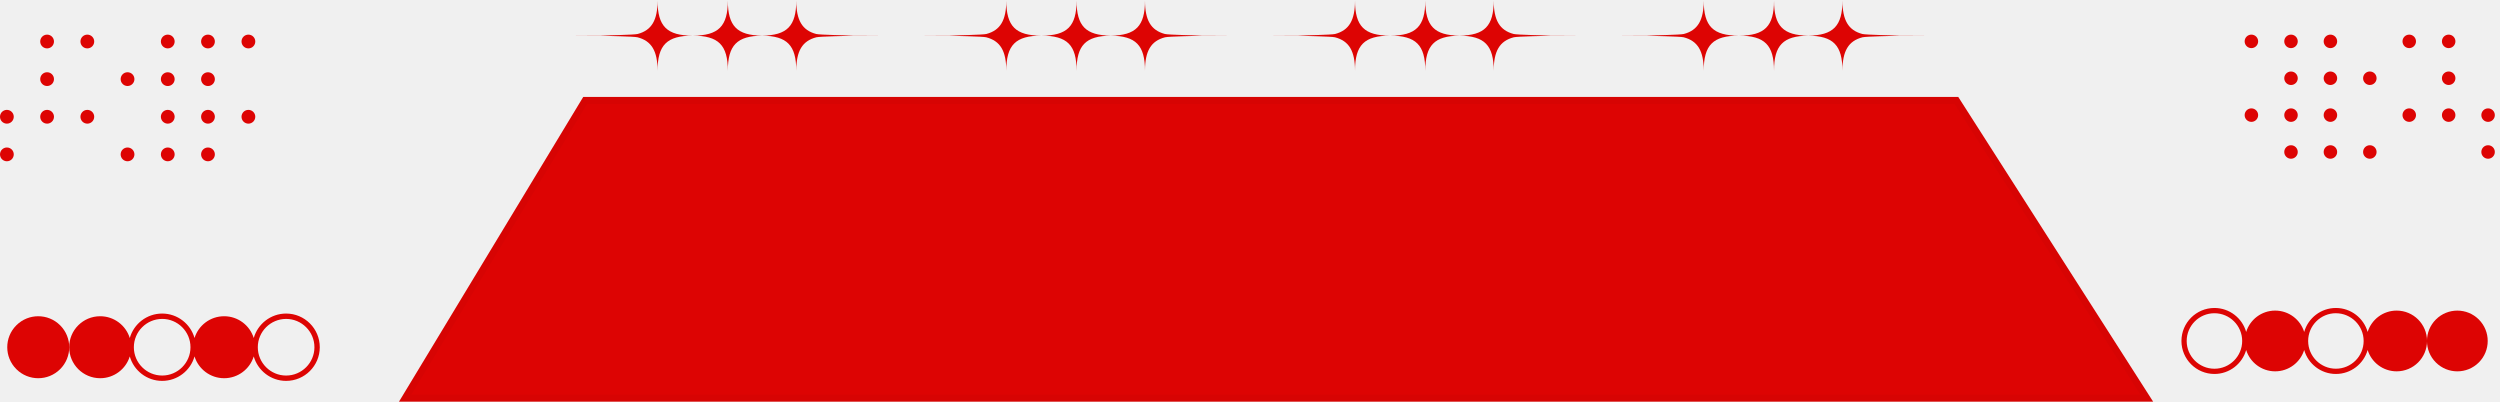
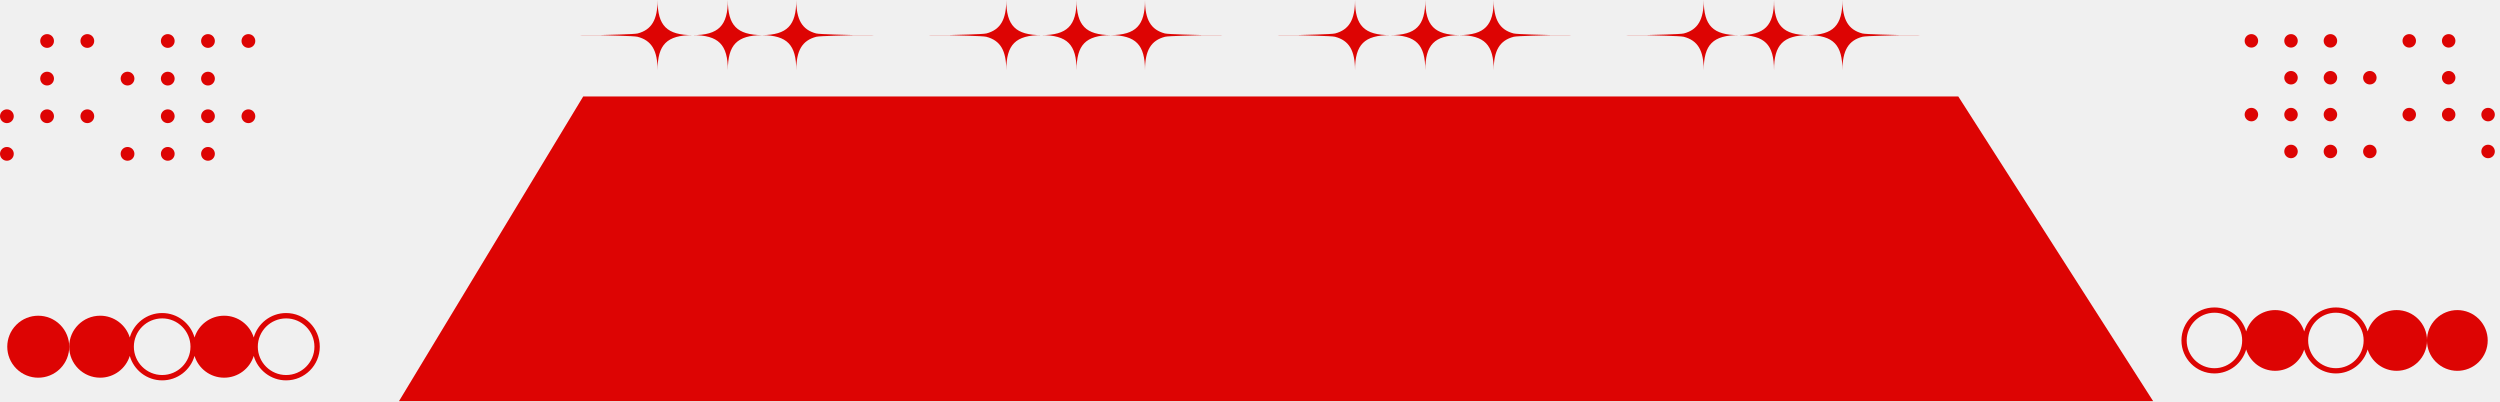
<svg xmlns="http://www.w3.org/2000/svg" width="361" height="58" viewBox="0 0 361 58" fill="none">
  <g clip-path="url(#clip0_5093_12)">
-     <path d="M351.739 46.136C350.026 47.849 350.026 50.626 351.739 52.338C353.452 54.051 356.228 54.051 357.941 52.338C359.654 50.626 359.654 47.849 357.941 46.136C356.228 44.424 353.452 44.424 351.739 46.136Z" fill="#DD0403" />
-     <path d="M319.764 54C321.939 54 323.778 52.533 324.346 50.539C324.9 52.325 326.566 53.621 328.535 53.621C330.504 53.621 332.17 52.323 332.724 50.539C333.292 52.535 335.129 54 337.306 54C339.483 54 341.32 52.533 341.888 50.539C342.442 52.325 344.108 53.621 346.077 53.621C348.498 53.621 350.462 51.659 350.462 49.236C350.462 46.813 348.5 44.85 346.077 44.85C344.108 44.85 342.442 46.149 341.888 47.933C341.32 45.936 339.483 44.471 337.306 44.471C335.129 44.471 333.292 45.939 332.724 47.933C332.17 46.146 330.504 44.85 328.535 44.85C326.566 44.85 324.9 46.149 324.346 47.933C323.778 45.936 321.941 44.471 319.764 44.471C317.138 44.471 315 46.607 315 49.236C315 51.864 317.138 54 319.764 54ZM337.304 45.231C339.512 45.231 341.31 47.029 341.31 49.238C341.31 51.447 339.512 53.242 337.304 53.242C335.095 53.242 333.297 51.444 333.297 49.236C333.297 47.027 335.095 45.229 337.304 45.229L337.304 45.231ZM319.764 45.231C321.973 45.231 323.771 47.029 323.771 49.238C323.771 51.447 321.973 53.245 319.764 53.245C317.555 53.245 315.757 51.447 315.757 49.238C315.757 47.029 317.555 45.231 319.764 45.231Z" fill="#DD0403" />
+     <path d="M351.739 46.061C350.027 47.774 350.027 50.55 351.739 52.263C353.452 53.976 356.229 53.976 357.941 52.263C359.654 50.55 359.654 47.774 357.941 46.061C356.229 44.349 353.452 44.349 351.739 46.061Z" fill="#DD0403" />
+     <path d="M319.765 53.925C321.939 53.925 323.778 52.458 324.346 50.463C324.901 52.25 326.566 53.546 328.536 53.546C330.505 53.546 332.17 52.248 332.725 50.463C333.293 52.46 335.13 53.925 337.306 53.925C339.483 53.925 341.32 52.458 341.888 50.463C342.443 52.25 344.108 53.546 346.077 53.546C348.498 53.546 350.463 51.584 350.463 49.161C350.463 46.737 348.501 44.775 346.077 44.775C344.108 44.775 342.443 46.073 341.888 47.858C341.32 45.861 339.483 44.396 337.306 44.396C335.13 44.396 333.293 45.864 332.725 47.858C332.17 46.071 330.505 44.775 328.536 44.775C326.566 44.775 324.901 46.073 324.346 47.858C323.778 45.861 321.941 44.396 319.765 44.396C317.138 44.396 315 46.532 315 49.161C315 51.789 317.138 53.925 319.765 53.925ZM337.304 45.156C339.513 45.156 341.311 46.954 341.311 49.163C341.311 51.372 339.513 53.167 337.304 53.167C335.095 53.167 333.297 51.369 333.297 49.161C333.297 46.952 335.095 45.154 337.304 45.154L337.304 45.156ZM319.765 45.156C321.973 45.156 323.771 46.954 323.771 49.163C323.771 51.372 321.973 53.17 319.765 53.17C317.556 53.17 315.758 51.372 315.758 49.163C315.758 46.954 317.556 45.156 319.765 45.156Z" fill="#DD0403" />
  </g>
  <g clip-path="url(#clip1_5093_12)">
-     <path d="M8.687 46.976C10.435 48.723 10.435 51.557 8.687 53.304C6.94 55.052 4.106 55.052 2.359 53.304C0.611 51.557 0.611 48.723 2.359 46.976C4.106 45.228 6.94 45.228 8.687 46.976Z" fill="#DD0403" />
-     <path d="M41.315 55C39.096 55 37.22 53.503 36.64 51.468C36.074 53.291 34.374 54.614 32.365 54.614C30.356 54.614 28.656 53.289 28.09 51.468C27.511 53.505 25.636 55 23.415 55C21.194 55 19.32 53.503 18.74 51.468C18.174 53.291 16.474 54.614 14.465 54.614C11.995 54.614 9.99 52.611 9.99 50.139C9.99 47.666 11.993 45.664 14.465 45.664C16.474 45.664 18.174 46.988 18.74 48.809C19.32 46.772 21.194 45.277 23.415 45.277C25.636 45.277 27.511 46.774 28.09 48.809C28.656 46.986 30.356 45.664 32.365 45.664C34.374 45.664 36.074 46.988 36.64 48.809C37.22 46.772 39.094 45.277 41.315 45.277C43.995 45.277 46.176 47.456 46.176 50.139C46.176 52.821 43.995 55 41.315 55ZM23.418 46.052C21.164 46.052 19.329 47.887 19.329 50.141C19.329 52.395 21.164 54.227 23.418 54.227C25.671 54.227 27.506 52.392 27.506 50.139C27.506 47.885 25.671 46.05 23.418 46.05L23.418 46.052ZM41.315 46.052C39.061 46.052 37.227 47.887 37.227 50.141C37.227 52.395 39.061 54.229 41.315 54.229C43.569 54.229 45.404 52.395 45.404 50.141C45.404 47.887 43.569 46.052 41.315 46.052Z" fill="#DD0403" />
+     <path d="M8.688 46.901C10.435 48.648 10.435 51.482 8.688 53.229C6.94 54.977 4.107 54.977 2.359 53.229C0.612 51.482 0.612 48.648 2.359 46.901C4.107 45.153 6.94 45.153 8.688 46.901Z" fill="#DD0403" />
+     <path d="M41.316 54.925C39.097 54.925 37.22 53.428 36.64 51.393C36.075 53.216 34.375 54.538 32.366 54.538C30.356 54.538 28.657 53.214 28.091 51.393C27.511 53.43 25.637 54.925 23.416 54.925C21.194 54.925 19.32 53.428 18.74 51.393C18.175 53.216 16.475 54.538 14.466 54.538C11.995 54.538 9.991 52.536 9.991 50.063C9.991 47.591 11.993 45.588 14.466 45.588C16.475 45.588 18.175 46.913 18.74 48.734C19.32 46.697 21.194 45.202 23.416 45.202C25.637 45.202 27.511 46.699 28.091 48.734C28.657 46.911 30.356 45.588 32.366 45.588C34.375 45.588 36.075 46.913 36.64 48.734C37.22 46.697 39.094 45.202 41.316 45.202C43.995 45.202 46.177 47.381 46.177 50.063C46.177 52.745 43.995 54.925 41.316 54.925ZM23.418 45.977C21.164 45.977 19.329 47.812 19.329 50.066C19.329 52.319 21.164 54.152 23.418 54.152C25.672 54.152 27.506 52.317 27.506 50.063C27.506 47.81 25.672 45.975 23.418 45.975L23.418 45.977ZM41.316 45.977C39.062 45.977 37.227 47.812 37.227 50.066C37.227 52.319 39.062 54.154 41.316 54.154C43.569 54.154 45.404 52.319 45.404 50.066C45.404 47.812 43.569 45.977 41.316 45.977Z" fill="#DD0403" />
  </g>
  <g clip-path="url(#clip2_5093_12)">
-     <path d="M325.101 15.649C324.563 15.649 324.127 16.085 324.127 16.623C324.127 17.162 324.563 17.598 325.101 17.598C325.64 17.598 326.076 17.162 326.076 16.623C326.076 16.085 325.64 15.649 325.101 15.649Z" fill="#DD0403" />
-     <path d="M330.821 17.598C331.36 17.598 331.796 17.161 331.796 16.623C331.796 16.085 331.36 15.649 330.821 15.649C330.283 15.649 329.847 16.085 329.847 16.623C329.847 17.161 330.283 17.598 330.821 17.598Z" fill="#DD0403" />
-     <path d="M330.821 22.921C331.36 22.921 331.796 22.485 331.796 21.947C331.796 21.408 331.36 20.972 330.821 20.972C330.283 20.972 329.847 21.408 329.847 21.947C329.847 22.485 330.283 22.921 330.821 22.921Z" fill="#DD0403" />
-     <path d="M336.512 17.598C337.05 17.598 337.486 17.161 337.486 16.623C337.486 16.085 337.05 15.649 336.512 15.649C335.974 15.649 335.538 16.085 335.538 16.623C335.538 17.161 335.974 17.598 336.512 17.598Z" fill="#DD0403" />
-     <path d="M336.512 22.921C337.05 22.921 337.486 22.485 337.486 21.947C337.486 21.408 337.05 20.972 336.512 20.972C335.974 20.972 335.538 21.408 335.538 21.947C335.538 22.485 335.974 22.921 336.512 22.921Z" fill="#DD0403" />
-     <path d="M342.205 20.972C341.666 20.972 341.23 21.408 341.23 21.947C341.23 22.485 341.666 22.921 342.205 22.921C342.743 22.921 343.179 22.485 343.179 21.947C343.179 21.408 342.743 20.972 342.205 20.972Z" fill="#DD0403" />
-     <path d="M347.896 15.649C347.357 15.649 346.921 16.085 346.921 16.623C346.921 17.162 347.357 17.598 347.896 17.598C348.434 17.598 348.87 17.162 348.87 16.623C348.87 16.085 348.434 15.649 347.896 15.649Z" fill="#DD0403" />
-     <path d="M353.589 15.649C353.05 15.649 352.614 16.085 352.614 16.623C352.614 17.162 353.05 17.598 353.589 17.598C354.127 17.598 354.563 17.162 354.563 16.623C354.563 16.085 354.127 15.649 353.589 15.649Z" fill="#DD0403" />
-     <path d="M359.279 17.598C359.817 17.598 360.253 17.162 360.253 16.623C360.253 16.085 359.817 15.649 359.279 15.649C358.74 15.649 358.305 16.085 358.305 16.623C358.305 17.162 358.74 17.598 359.279 17.598Z" fill="#DD0403" />
-     <path d="M359.279 20.972C358.74 20.972 358.305 21.408 358.305 21.947C358.305 22.485 358.74 22.921 359.279 22.921C359.817 22.921 360.253 22.485 360.253 21.947C360.253 21.408 359.817 20.972 359.279 20.972Z" fill="#DD0403" />
-     <path d="M325.101 5C324.563 5 324.127 5.436 324.127 5.974C324.127 6.513 324.563 6.949 325.101 6.949C325.64 6.949 326.076 6.513 326.076 5.974C326.076 5.436 325.64 5 325.101 5Z" fill="#DD0403" />
-     <path d="M330.821 6.949C331.36 6.949 331.796 6.512 331.796 5.974C331.796 5.436 331.36 5 330.821 5C330.283 5 329.847 5.436 329.847 5.974C329.847 6.512 330.283 6.949 330.821 6.949Z" fill="#DD0403" />
-     <path d="M330.821 12.274C331.36 12.274 331.796 11.838 331.796 11.3C331.796 10.762 331.36 10.326 330.821 10.326C330.283 10.326 329.847 10.762 329.847 11.3C329.847 11.838 330.283 12.274 330.821 12.274Z" fill="#DD0403" />
-     <path d="M336.512 6.949C337.05 6.949 337.486 6.512 337.486 5.974C337.486 5.436 337.05 5 336.512 5C335.974 5 335.538 5.436 335.538 5.974C335.538 6.512 335.974 6.949 336.512 6.949Z" fill="#DD0403" />
-     <path d="M336.512 12.274C337.05 12.274 337.486 11.838 337.486 11.3C337.486 10.762 337.05 10.326 336.512 10.326C335.974 10.326 335.538 10.762 335.538 11.3C335.538 11.838 335.974 12.274 336.512 12.274Z" fill="#DD0403" />
-     <path d="M342.205 10.323C341.666 10.323 341.23 10.759 341.23 11.297C341.23 11.836 341.666 12.272 342.205 12.272C342.743 12.272 343.179 11.836 343.179 11.297C343.179 10.759 342.743 10.323 342.205 10.323Z" fill="#DD0403" />
-     <path d="M347.896 5C347.357 5 346.921 5.436 346.921 5.974C346.921 6.513 347.357 6.949 347.896 6.949C348.434 6.949 348.87 6.513 348.87 5.974C348.87 5.436 348.434 5 347.896 5Z" fill="#DD0403" />
-     <path d="M353.589 5C353.05 5 352.614 5.436 352.614 5.974C352.614 6.513 353.05 6.949 353.589 6.949C354.127 6.949 354.563 6.513 354.563 5.974C354.563 5.436 354.127 5 353.589 5Z" fill="#DD0403" />
-     <path d="M353.589 10.323C353.05 10.323 352.614 10.759 352.614 11.297C352.614 11.836 353.05 12.272 353.589 12.272C354.127 12.272 354.563 11.836 354.563 11.297C354.563 10.759 354.127 10.323 353.589 10.323Z" fill="#DD0403" />
+     <path d="M325.102 15.574C324.563 15.574 324.127 16.009 324.127 16.548C324.127 17.087 324.563 17.522 325.102 17.522C325.64 17.522 326.076 17.087 326.076 16.548C326.076 16.009 325.64 15.574 325.102 15.574Z" fill="#DD0403" />
+     <path d="M330.822 17.522C331.36 17.522 331.796 17.086 331.796 16.548C331.796 16.01 331.36 15.574 330.822 15.574C330.284 15.574 329.848 16.01 329.848 16.548C329.848 17.086 330.284 17.522 330.822 17.522Z" fill="#DD0403" />
+     <path d="M330.822 22.846C331.36 22.846 331.796 22.409 331.796 21.871C331.796 21.333 331.36 20.897 330.822 20.897C330.284 20.897 329.848 21.333 329.848 21.871C329.848 22.409 330.284 22.846 330.822 22.846Z" fill="#DD0403" />
+     <path d="M336.512 17.522C337.05 17.522 337.487 17.086 337.487 16.548C337.487 16.01 337.05 15.574 336.512 15.574C335.974 15.574 335.538 16.01 335.538 16.548C335.538 17.086 335.974 17.522 336.512 17.522Z" fill="#DD0403" />
+     <path d="M336.512 22.846C337.05 22.846 337.487 22.409 337.487 21.871C337.487 21.333 337.05 20.897 336.512 20.897C335.974 20.897 335.538 21.333 335.538 21.871C335.538 22.409 335.974 22.846 336.512 22.846Z" fill="#DD0403" />
+     <path d="M342.205 20.897C341.667 20.897 341.231 21.333 341.231 21.871C341.231 22.41 341.667 22.846 342.205 22.846C342.744 22.846 343.18 22.41 343.18 21.871C343.18 21.333 342.744 20.897 342.205 20.897Z" fill="#DD0403" />
+     <path d="M347.896 15.574C347.358 15.574 346.922 16.009 346.922 16.548C346.922 17.087 347.358 17.522 347.896 17.522C348.435 17.522 348.87 17.087 348.87 16.548C348.87 16.009 348.435 15.574 347.896 15.574Z" fill="#DD0403" />
+     <path d="M353.589 15.574C353.051 15.574 352.615 16.009 352.615 16.548C352.615 17.087 353.051 17.522 353.589 17.522C354.128 17.522 354.563 17.087 354.563 16.548C354.563 16.009 354.128 15.574 353.589 15.574Z" fill="#DD0403" />
+     <path d="M359.279 17.522C359.818 17.522 360.254 17.087 360.254 16.548C360.254 16.009 359.818 15.574 359.279 15.574C358.741 15.574 358.305 16.009 358.305 16.548C358.305 17.087 358.741 17.522 359.279 17.522Z" fill="#DD0403" />
+     <path d="M359.279 20.897C358.741 20.897 358.305 21.333 358.305 21.871C358.305 22.41 358.741 22.846 359.279 22.846C359.818 22.846 360.254 22.41 360.254 21.871C360.254 21.333 359.818 20.897 359.279 20.897Z" fill="#DD0403" />
+     <path d="M325.102 4.925C324.563 4.925 324.127 5.361 324.127 5.899C324.127 6.438 324.563 6.873 325.102 6.873C325.64 6.873 326.076 6.438 326.076 5.899C326.076 5.361 325.64 4.925 325.102 4.925Z" fill="#DD0403" />
+     <path d="M330.822 6.873C331.36 6.873 331.796 6.437 331.796 5.899C331.796 5.361 331.36 4.925 330.822 4.925C330.284 4.925 329.848 5.361 329.848 5.899C329.848 6.437 330.284 6.873 330.822 6.873Z" fill="#DD0403" />
+     <path d="M330.822 12.199C331.36 12.199 331.796 11.763 331.796 11.225C331.796 10.687 331.36 10.251 330.822 10.251C330.284 10.251 329.848 10.687 329.848 11.225C329.848 11.763 330.284 12.199 330.822 12.199Z" fill="#DD0403" />
+     <path d="M336.512 6.873C337.05 6.873 337.487 6.437 337.487 5.899C337.487 5.361 337.05 4.925 336.512 4.925C335.974 4.925 335.538 5.361 335.538 5.899C335.538 6.437 335.974 6.873 336.512 6.873Z" fill="#DD0403" />
+     <path d="M336.512 12.199C337.05 12.199 337.487 11.763 337.487 11.225C337.487 10.687 337.05 10.251 336.512 10.251C335.974 10.251 335.538 10.687 335.538 11.225C335.538 11.763 335.974 12.199 336.512 12.199Z" fill="#DD0403" />
+     <path d="M342.205 10.248C341.667 10.248 341.231 10.684 341.231 11.222C341.231 11.761 341.667 12.197 342.205 12.197C342.744 12.197 343.18 11.761 343.18 11.222C343.18 10.684 342.744 10.248 342.205 10.248Z" fill="#DD0403" />
+     <path d="M347.896 4.925C347.358 4.925 346.922 5.361 346.922 5.899C346.922 6.438 347.358 6.873 347.896 6.873C348.435 6.873 348.87 6.438 348.87 5.899C348.87 5.361 348.435 4.925 347.896 4.925Z" fill="#DD0403" />
+     <path d="M353.589 4.925C353.051 4.925 352.615 5.361 352.615 5.899C352.615 6.438 353.051 6.873 353.589 6.873C354.128 6.873 354.563 6.438 354.563 5.899C354.563 5.361 354.128 4.925 353.589 4.925Z" fill="#DD0403" />
+     <path d="M353.589 10.248C353.051 10.248 352.615 10.684 352.615 11.222C352.615 11.761 353.051 12.197 353.589 12.197C354.128 12.197 354.563 11.761 354.563 11.222C354.563 10.684 354.128 10.248 353.589 10.248Z" fill="#DD0403" />
  </g>
  <g clip-path="url(#clip3_5093_12)">
-     <path d="M35.869 15.866C36.419 15.866 36.863 16.311 36.863 16.86C36.863 17.41 36.419 17.855 35.869 17.855C35.32 17.855 34.875 17.41 34.875 16.86C34.875 16.311 35.32 15.866 35.869 15.866Z" fill="#DD0403" />
-     <path d="M30.032 17.855C29.483 17.855 29.038 17.41 29.038 16.86C29.038 16.311 29.483 15.866 30.032 15.866C30.581 15.866 31.026 16.311 31.026 16.86C31.026 17.41 30.581 17.855 30.032 17.855Z" fill="#DD0403" />
-     <path d="M30.032 23.287C29.483 23.287 29.038 22.842 29.038 22.293C29.038 21.743 29.483 21.298 30.032 21.298C30.581 21.298 31.026 21.743 31.026 22.293C31.026 22.842 30.581 23.287 30.032 23.287Z" fill="#DD0403" />
-     <path d="M24.226 17.855C23.677 17.855 23.231 17.41 23.231 16.86C23.231 16.311 23.677 15.866 24.226 15.866C24.775 15.866 25.22 16.311 25.22 16.86C25.22 17.41 24.775 17.855 24.226 17.855Z" fill="#DD0403" />
-     <path d="M24.226 23.287C23.677 23.287 23.231 22.842 23.231 22.293C23.231 21.743 23.677 21.298 24.226 21.298C24.775 21.298 25.22 21.743 25.22 22.293C25.22 22.842 24.775 23.287 24.226 23.287Z" fill="#DD0403" />
-     <path d="M18.416 21.298C18.966 21.298 19.411 21.743 19.411 22.293C19.411 22.842 18.966 23.287 18.416 23.287C17.867 23.287 17.422 22.842 17.422 22.293C17.422 21.743 17.867 21.298 18.416 21.298Z" fill="#DD0403" />
-     <path d="M12.61 15.866C13.159 15.866 13.604 16.311 13.604 16.86C13.604 17.41 13.159 17.855 12.61 17.855C12.06 17.855 11.616 17.41 11.616 16.86C11.616 16.311 12.06 15.866 12.61 15.866Z" fill="#DD0403" />
-     <path d="M6.801 15.866C7.35 15.866 7.795 16.311 7.795 16.86C7.795 17.41 7.35 17.855 6.801 17.855C6.251 17.855 5.807 17.41 5.807 16.86C5.807 16.311 6.251 15.866 6.801 15.866Z" fill="#DD0403" />
-     <path d="M0.994 17.855C0.445 17.855 -7.93934e-05 17.41 -7.93934e-05 16.86C-7.93934e-05 16.311 0.445 15.866 0.994 15.866C1.544 15.866 1.988 16.311 1.988 16.86C1.988 17.41 1.544 17.855 0.994 17.855Z" fill="#DD0403" />
-     <path d="M0.994 21.298C1.544 21.298 1.988 21.743 1.988 22.293C1.988 22.842 1.544 23.287 0.994 23.287C0.445 23.287 -7.93934e-05 22.842 -7.93934e-05 22.293C-7.93934e-05 21.743 0.445 21.298 0.994 21.298Z" fill="#DD0403" />
-     <path d="M35.869 5C36.419 5 36.863 5.445 36.863 5.994C36.863 6.544 36.419 6.988 35.869 6.988C35.32 6.988 34.875 6.544 34.875 5.994C34.875 5.445 35.32 5 35.869 5Z" fill="#DD0403" />
-     <path d="M30.032 6.988C29.483 6.988 29.038 6.543 29.038 5.994C29.038 5.445 29.483 5 30.032 5C30.581 5 31.026 5.445 31.026 5.994C31.026 6.543 30.581 6.988 30.032 6.988Z" fill="#DD0403" />
-     <path d="M30.032 12.423C29.483 12.423 29.038 11.978 29.038 11.429C29.038 10.88 29.483 10.435 30.032 10.435C30.581 10.435 31.026 10.88 31.026 11.429C31.026 11.978 30.581 12.423 30.032 12.423Z" fill="#DD0403" />
-     <path d="M24.226 6.988C23.677 6.988 23.231 6.543 23.231 5.994C23.231 5.445 23.677 5 24.226 5C24.775 5 25.22 5.445 25.22 5.994C25.22 6.543 24.775 6.988 24.226 6.988Z" fill="#DD0403" />
-     <path d="M24.226 12.423C23.677 12.423 23.231 11.978 23.231 11.429C23.231 10.88 23.677 10.435 24.226 10.435C24.775 10.435 25.22 10.88 25.22 11.429C25.22 11.978 24.775 12.423 24.226 12.423Z" fill="#DD0403" />
-     <path d="M18.416 10.432C18.966 10.432 19.411 10.876 19.411 11.426C19.411 11.975 18.966 12.42 18.416 12.42C17.867 12.42 17.422 11.975 17.422 11.426C17.422 10.876 17.867 10.432 18.416 10.432Z" fill="#DD0403" />
-     <path d="M12.61 5C13.159 5 13.604 5.445 13.604 5.994C13.604 6.544 13.159 6.988 12.61 6.988C12.06 6.988 11.616 6.544 11.616 5.994C11.616 5.445 12.06 5 12.61 5Z" fill="#DD0403" />
-     <path d="M6.801 5C7.35 5 7.795 5.445 7.795 5.994C7.795 6.544 7.35 6.988 6.801 6.988C6.251 6.988 5.807 6.544 5.807 5.994C5.807 5.445 6.251 5 6.801 5Z" fill="#DD0403" />
-     <path d="M6.801 10.432C7.35 10.432 7.795 10.876 7.795 11.426C7.795 11.975 7.35 12.42 6.801 12.42C6.251 12.42 5.807 11.975 5.807 11.426C5.807 10.876 6.251 10.432 6.801 10.432Z" fill="#DD0403" />
+     <path d="M35.87 15.791C36.419 15.791 36.864 16.236 36.864 16.785C36.864 17.335 36.419 17.779 35.87 17.779C35.32 17.779 34.875 17.335 34.875 16.785C34.875 16.236 35.32 15.791 35.87 15.791Z" fill="#DD0403" />
+     <path d="M30.033 17.779C29.484 17.779 29.038 17.334 29.038 16.785C29.038 16.236 29.484 15.791 30.033 15.791C30.582 15.791 31.027 16.236 31.027 16.785C31.027 17.334 30.582 17.779 30.033 17.779Z" fill="#DD0403" />
+     <path d="M30.033 23.212C29.484 23.212 29.038 22.766 29.038 22.217C29.038 21.668 29.484 21.223 30.033 21.223C30.582 21.223 31.027 21.668 31.027 22.217C31.027 22.766 30.582 23.212 30.033 23.212Z" fill="#DD0403" />
+     <path d="M24.226 17.779C23.677 17.779 23.232 17.334 23.232 16.785C23.232 16.236 23.677 15.791 24.226 15.791C24.775 15.791 25.22 16.236 25.22 16.785C25.22 17.334 24.775 17.779 24.226 17.779Z" fill="#DD0403" />
+     <path d="M24.226 23.212C23.677 23.212 23.232 22.766 23.232 22.217C23.232 21.668 23.677 21.223 24.226 21.223C24.775 21.223 25.22 21.668 25.22 22.217C25.22 22.766 24.775 23.212 24.226 23.212Z" fill="#DD0403" />
+     <path d="M18.417 21.223C18.966 21.223 19.411 21.668 19.411 22.217C19.411 22.767 18.966 23.212 18.417 23.212C17.867 23.212 17.423 22.767 17.423 22.217C17.423 21.668 17.867 21.223 18.417 21.223Z" fill="#DD0403" />
+     <path d="M12.61 15.791C13.16 15.791 13.604 16.236 13.604 16.785C13.604 17.335 13.16 17.779 12.61 17.779C12.061 17.779 11.616 17.335 11.616 16.785C11.616 16.236 12.061 15.791 12.61 15.791Z" fill="#DD0403" />
+     <path d="M6.801 15.791C7.351 15.791 7.795 16.236 7.795 16.785C7.795 17.335 7.351 17.779 6.801 17.779C6.252 17.779 5.807 17.335 5.807 16.785C5.807 16.236 6.252 15.791 6.801 15.791Z" fill="#DD0403" />
+     <path d="M0.995 17.779C0.445 17.779 0 17.335 0 16.785C0 16.236 0.445 15.791 0.995 15.791C1.544 15.791 1.989 16.236 1.989 16.785C1.989 17.335 1.544 17.779 0.995 17.779Z" fill="#DD0403" />
+     <path d="M0.995 21.223C1.544 21.223 1.989 21.668 1.989 22.217C1.989 22.767 1.544 23.212 0.995 23.212C0.445 23.212 0 22.767 0 22.217C0 21.668 0.445 21.223 0.995 21.223Z" fill="#DD0403" />
+     <path d="M35.87 4.925C36.419 4.925 36.864 5.37 36.864 5.919C36.864 6.468 36.419 6.913 35.87 6.913C35.32 6.913 34.875 6.468 34.875 5.919C34.875 5.37 35.32 4.925 35.87 4.925Z" fill="#DD0403" />
+     <path d="M30.033 6.913C29.484 6.913 29.038 6.468 29.038 5.919C29.038 5.37 29.484 4.925 30.033 4.925C30.582 4.925 31.027 5.37 31.027 5.919C31.027 6.468 30.582 6.913 30.033 6.913Z" fill="#DD0403" />
+     <path d="M30.033 12.348C29.484 12.348 29.038 11.903 29.038 11.354C29.038 10.805 29.484 10.359 30.033 10.359C30.582 10.359 31.027 10.805 31.027 11.354C31.027 11.903 30.582 12.348 30.033 12.348Z" fill="#DD0403" />
+     <path d="M24.226 6.913C23.677 6.913 23.232 6.468 23.232 5.919C23.232 5.37 23.677 4.925 24.226 4.925C24.775 4.925 25.22 5.37 25.22 5.919C25.22 6.468 24.775 6.913 24.226 6.913Z" fill="#DD0403" />
+     <path d="M24.226 12.348C23.677 12.348 23.232 11.903 23.232 11.354C23.232 10.805 23.677 10.359 24.226 10.359C24.775 10.359 25.22 10.805 25.22 11.354C25.22 11.903 24.775 12.348 24.226 12.348Z" fill="#DD0403" />
+     <path d="M18.417 10.356C18.966 10.356 19.411 10.801 19.411 11.351C19.411 11.9 18.966 12.345 18.417 12.345C17.867 12.345 17.423 11.9 17.423 11.351C17.423 10.801 17.867 10.356 18.417 10.356Z" fill="#DD0403" />
+     <path d="M12.61 4.925C13.16 4.925 13.604 5.37 13.604 5.919C13.604 6.468 13.16 6.913 12.61 6.913C12.061 6.913 11.616 6.468 11.616 5.919C11.616 5.37 12.061 4.925 12.61 4.925Z" fill="#DD0403" />
+     <path d="M6.801 4.925C7.351 4.925 7.795 5.37 7.795 5.919C7.795 6.468 7.351 6.913 6.801 6.913C6.252 6.913 5.807 6.468 5.807 5.919C5.807 5.37 6.252 4.925 6.801 4.925Z" fill="#DD0403" />
+     <path d="M6.801 10.356C7.351 10.356 7.795 10.801 7.795 11.351C7.795 11.9 7.351 12.345 6.801 12.345C6.252 12.345 5.807 11.9 5.807 11.351C5.807 10.801 6.252 10.356 6.801 10.356Z" fill="#DD0403" />
  </g>
  <g clip-path="url(#clip4_5093_12)">
-     <path d="M123.167 5.137C122.52 5.111 118.348 5.037 117.854 4.906C115.831 4.373 114.981 2.916 114.981 0.075C114.981 3.754 113.663 5.113 110.041 5.146C106.418 5.113 105.1 3.754 105.1 0.075C105.1 3.798 103.752 5.148 100.027 5.148C103.75 5.148 105.1 6.496 105.1 10.221C105.1 6.543 106.418 5.183 110.041 5.151C113.663 5.183 114.981 6.543 114.981 10.221C114.981 7.369 115.838 5.91 117.882 5.383C118.369 5.258 122.529 5.186 123.165 5.16C123.346 5.153 127.739 5.148 127.933 5.148C127.742 5.148 123.346 5.144 123.167 5.137Z" fill="#DD0403" />
-     <path d="M94.952 0.075C94.952 2.913 94.102 4.373 92.079 4.906C91.585 5.037 87.413 5.111 86.766 5.137C86.587 5.144 82.193 5.148 82 5.148C82.193 5.148 86.589 5.153 86.768 5.16C87.401 5.186 91.564 5.258 92.051 5.383C94.095 5.91 94.952 7.369 94.952 10.221C94.952 6.499 96.3 5.148 100.025 5.148C96.302 5.148 94.952 3.8 94.952 0.075Z" fill="#DD0403" />
+     <path d="M123.167 5.061C122.52 5.036 118.348 4.961 117.855 4.831C115.831 4.298 114.982 2.84 114.982 0C114.982 3.679 113.664 5.038 110.041 5.071C106.419 5.038 105.101 3.679 105.101 0C105.101 3.723 103.753 5.073 100.028 5.073C103.751 5.073 105.101 6.421 105.101 10.146C105.101 6.468 106.419 5.108 110.041 5.075C113.664 5.108 114.982 6.468 114.982 10.146C114.982 7.294 115.838 5.834 117.883 5.308C118.369 5.182 122.53 5.11 123.165 5.085C123.347 5.078 127.74 5.073 127.933 5.073C127.742 5.073 123.347 5.068 123.167 5.061Z" fill="#DD0403" />
+     <path d="M94.952 0C94.952 2.838 94.102 4.298 92.079 4.831C91.585 4.961 87.413 5.036 86.766 5.061C86.587 5.068 82.194 5.073 82.001 5.073C82.194 5.073 86.589 5.078 86.769 5.085C87.402 5.11 91.565 5.182 92.051 5.308C94.095 5.834 94.952 7.294 94.952 10.146C94.952 6.423 96.3 5.073 100.025 5.073C96.302 5.073 94.952 3.725 94.952 0Z" fill="#DD0403" />
  </g>
  <g clip-path="url(#clip5_5093_12)">
-     <path d="M173.523 5.137C172.876 5.111 168.704 5.037 168.21 4.906C166.187 4.373 165.337 2.916 165.337 0.075C165.337 3.754 164.019 5.113 160.397 5.146C156.774 5.113 155.456 3.754 155.456 0.075C155.456 3.798 154.108 5.148 150.383 5.148C154.106 5.148 155.456 6.496 155.456 10.221C155.456 6.543 156.774 5.183 160.397 5.151C164.019 5.183 165.337 6.543 165.337 10.221C165.337 7.369 166.194 5.91 168.238 5.383C168.725 5.258 172.885 5.186 173.521 5.16C173.702 5.153 178.095 5.148 178.289 5.148C178.098 5.148 173.702 5.144 173.523 5.137Z" fill="#DD0403" />
-     <path d="M145.308 0.075C145.308 2.913 144.458 4.373 142.435 4.906C141.941 5.037 137.769 5.111 137.122 5.137C136.942 5.144 132.549 5.148 132.356 5.148C132.549 5.148 136.945 5.153 137.124 5.16C137.757 5.186 141.92 5.258 142.407 5.383C144.451 5.91 145.308 7.369 145.308 10.221C145.308 6.499 146.656 5.148 150.381 5.148C146.658 5.148 145.308 3.8 145.308 0.075Z" fill="#DD0403" />
+     <path d="M173.523 5.061C172.876 5.036 168.704 4.961 168.211 4.831C166.187 4.298 165.338 2.84 165.338 0C165.338 3.679 164.02 5.038 160.397 5.071C156.775 5.038 155.457 3.679 155.457 0C155.457 3.723 154.109 5.073 150.384 5.073C154.107 5.073 155.457 6.421 155.457 10.146C155.457 6.468 156.775 5.108 160.397 5.075C164.02 5.108 165.338 6.468 165.338 10.146C165.338 7.294 166.194 5.834 168.238 5.308C168.725 5.182 172.886 5.11 173.521 5.085C173.703 5.078 178.096 5.073 178.289 5.073C178.098 5.073 173.703 5.068 173.523 5.061Z" fill="#DD0403" />
+     <path d="M145.308 0C145.308 2.838 144.458 4.298 142.435 4.831C141.942 4.961 137.769 5.036 137.122 5.061C136.943 5.068 132.55 5.073 132.356 5.073C132.55 5.073 136.945 5.078 137.125 5.085C137.758 5.11 141.921 5.182 142.407 5.308C144.451 5.834 145.308 7.294 145.308 10.146C145.308 6.423 146.656 5.073 150.381 5.073C146.658 5.073 145.308 3.725 145.308 0Z" fill="#DD0403" />
  </g>
  <g clip-path="url(#clip6_5093_12)">
-     <path d="M223.878 5.137C223.231 5.111 219.059 5.037 218.566 4.906C216.542 4.373 215.693 2.916 215.693 0.075C215.693 3.754 214.375 5.113 210.752 5.146C207.13 5.113 205.812 3.754 205.812 0.075C205.812 3.798 204.464 5.148 200.739 5.148C204.462 5.148 205.812 6.496 205.812 10.221C205.812 6.543 207.13 5.183 210.752 5.151C214.375 5.183 215.693 6.543 215.693 10.221C215.693 7.369 216.549 5.91 218.593 5.383C219.08 5.258 223.24 5.186 223.876 5.16C224.058 5.153 228.451 5.148 228.644 5.148C228.453 5.148 224.058 5.144 223.878 5.137Z" fill="#DD0403" />
-     <path d="M195.663 0.075C195.663 2.913 194.814 4.373 192.791 4.906C192.297 5.037 188.125 5.111 187.478 5.137C187.298 5.144 182.905 5.148 182.712 5.148C182.905 5.148 187.301 5.153 187.48 5.16C188.113 5.186 192.276 5.258 192.763 5.383C194.807 5.91 195.663 7.369 195.663 10.221C195.663 6.499 197.012 5.148 200.737 5.148C197.014 5.148 195.663 3.8 195.663 0.075Z" fill="#DD0403" />
+     <path d="M223.879 5.061C223.232 5.036 219.06 4.961 218.566 4.831C216.543 4.298 215.693 2.84 215.693 0C215.693 3.679 214.375 5.038 210.753 5.071C207.13 5.038 205.812 3.679 205.812 0C205.812 3.723 204.464 5.073 200.739 5.073C204.462 5.073 205.812 6.421 205.812 10.146C205.812 6.468 207.13 5.108 210.753 5.075C214.375 5.108 215.693 6.468 215.693 10.146C215.693 7.294 216.55 5.834 218.594 5.308C219.081 5.182 223.241 5.11 223.877 5.085C224.058 5.078 228.451 5.073 228.645 5.073C228.454 5.073 224.058 5.068 223.879 5.061Z" fill="#DD0403" />
+     <path d="M195.664 0C195.664 2.838 194.814 4.298 192.791 4.831C192.297 4.961 188.125 5.036 187.478 5.061C187.299 5.068 182.906 5.073 182.712 5.073C182.906 5.073 187.301 5.078 187.48 5.085C188.114 5.11 192.277 5.182 192.763 5.308C194.807 5.834 195.664 7.294 195.664 10.146C195.664 6.423 197.012 5.073 200.737 5.073C197.014 5.073 195.664 3.725 195.664 0Z" fill="#DD0403" />
  </g>
  <g clip-path="url(#clip7_5093_12)">
-     <path d="M274.234 5.137C273.587 5.111 269.415 5.037 268.921 4.906C266.898 4.373 266.049 2.916 266.049 0.075C266.049 3.754 264.731 5.113 261.108 5.146C257.486 5.113 256.168 3.754 256.168 0.075C256.168 3.798 254.82 5.148 251.095 5.148C254.817 5.148 256.168 6.496 256.168 10.221C256.168 6.543 257.486 5.183 261.108 5.151C264.731 5.183 266.049 6.543 266.049 10.221C266.049 7.369 266.905 5.91 268.949 5.383C269.436 5.258 273.596 5.186 274.232 5.16C274.414 5.153 278.807 5.148 279 5.148C278.809 5.148 274.414 5.144 274.234 5.137Z" fill="#DD0403" />
-     <path d="M246.019 0.075C246.019 2.913 245.169 4.373 243.146 4.906C242.652 5.037 238.48 5.111 237.833 5.137C237.654 5.144 233.261 5.148 233.067 5.148C233.261 5.148 237.656 5.153 237.835 5.16C238.469 5.186 242.631 5.258 243.118 5.383C245.162 5.91 246.019 7.369 246.019 10.221C246.019 6.499 247.367 5.148 251.092 5.148C247.369 5.148 246.019 3.8 246.019 0.075Z" fill="#DD0403" />
+     <path d="M274.235 5.061C273.588 5.036 269.416 4.961 268.922 4.831C266.899 4.298 266.049 2.84 266.049 0C266.049 3.679 264.731 5.038 261.109 5.071C257.486 5.038 256.168 3.679 256.168 0C256.168 3.723 254.82 5.073 251.095 5.073C254.818 5.073 256.168 6.421 256.168 10.146C256.168 6.468 257.486 5.108 261.109 5.075C264.731 5.108 266.049 6.468 266.049 10.146C266.049 7.294 266.906 5.834 268.95 5.308C269.436 5.182 273.597 5.11 274.233 5.085C274.414 5.078 278.807 5.073 279.001 5.073C278.81 5.073 274.414 5.068 274.235 5.061Z" fill="#DD0403" />
+     <path d="M246.019 0C246.019 2.838 245.17 4.298 243.146 4.831C242.653 4.961 238.481 5.036 237.834 5.061C237.654 5.068 233.261 5.073 233.068 5.073C233.261 5.073 237.657 5.078 237.836 5.085C238.469 5.11 242.632 5.182 243.119 5.308C245.163 5.834 246.019 7.294 246.019 10.146C246.019 6.423 247.367 5.073 251.093 5.073C247.37 5.073 246.019 3.725 246.019 0Z" fill="#DD0403" />
  </g>
-   <path d="M84.5 14.5L58.5 57.5H310L282.5 14.5H84.5Z" fill="#DD0403" stroke="#D70403" />
+   <path d="M84.501 14.425L58.501 57.425H310L282.5 14.425H84.501Z" fill="#DD0403" stroke="#DD0403" />
  <defs>
    <clipPath id="clip0_5093_12">
-       <rect width="44.227" height="9.526" fill="white" transform="translate(359.227 54) rotate(-180)" />
+       <rect width="44.227" height="9.526" fill="white" transform="translate(359.227 53.9248) rotate(-180)" />
    </clipPath>
    <clipPath id="clip1_5093_12">
-       <rect width="45.129" height="9.721" fill="white" transform="matrix(1 -8.74228e-08 -8.74228e-08 -1 1.04688 55)" />
+       <rect width="45.129" height="9.721" fill="white" transform="matrix(1 -8.74228e-08 -8.74228e-08 -1 1.04736 54.9248)" />
    </clipPath>
    <clipPath id="clip2_5093_12">
-       <rect width="36.127" height="17.923" fill="white" transform="translate(324.127 5)" />
+       <rect width="36.127" height="17.923" fill="white" transform="translate(324.127 4.9248)" />
    </clipPath>
    <clipPath id="clip3_5093_12">
-       <rect width="36.864" height="18.289" fill="white" transform="matrix(-1 0 0 1 36.8633 5)" />
+       <rect width="36.864" height="18.289" fill="white" transform="matrix(-1 0 0 1 36.8638 4.9248)" />
    </clipPath>
    <clipPath id="clip4_5093_12">
-       <rect width="45.932" height="10.144" fill="white" transform="translate(82 0.0751953)" />
+       <rect width="45.932" height="10.144" fill="white" transform="translate(82.0005)" />
    </clipPath>
    <clipPath id="clip5_5093_12">
-       <rect width="45.932" height="10.144" fill="white" transform="translate(132.356 0.0751953)" />
+       <rect width="45.932" height="10.144" fill="white" transform="translate(132.356)" />
    </clipPath>
    <clipPath id="clip6_5093_12">
-       <rect width="45.932" height="10.144" fill="white" transform="translate(182.712 0.0751953)" />
+       <rect width="45.932" height="10.144" fill="white" transform="translate(182.712)" />
    </clipPath>
    <clipPath id="clip7_5093_12">
-       <rect width="45.932" height="10.144" fill="white" transform="translate(233.067 0.0751953)" />
+       <rect width="45.932" height="10.144" fill="white" transform="translate(233.068)" />
    </clipPath>
  </defs>
</svg>
